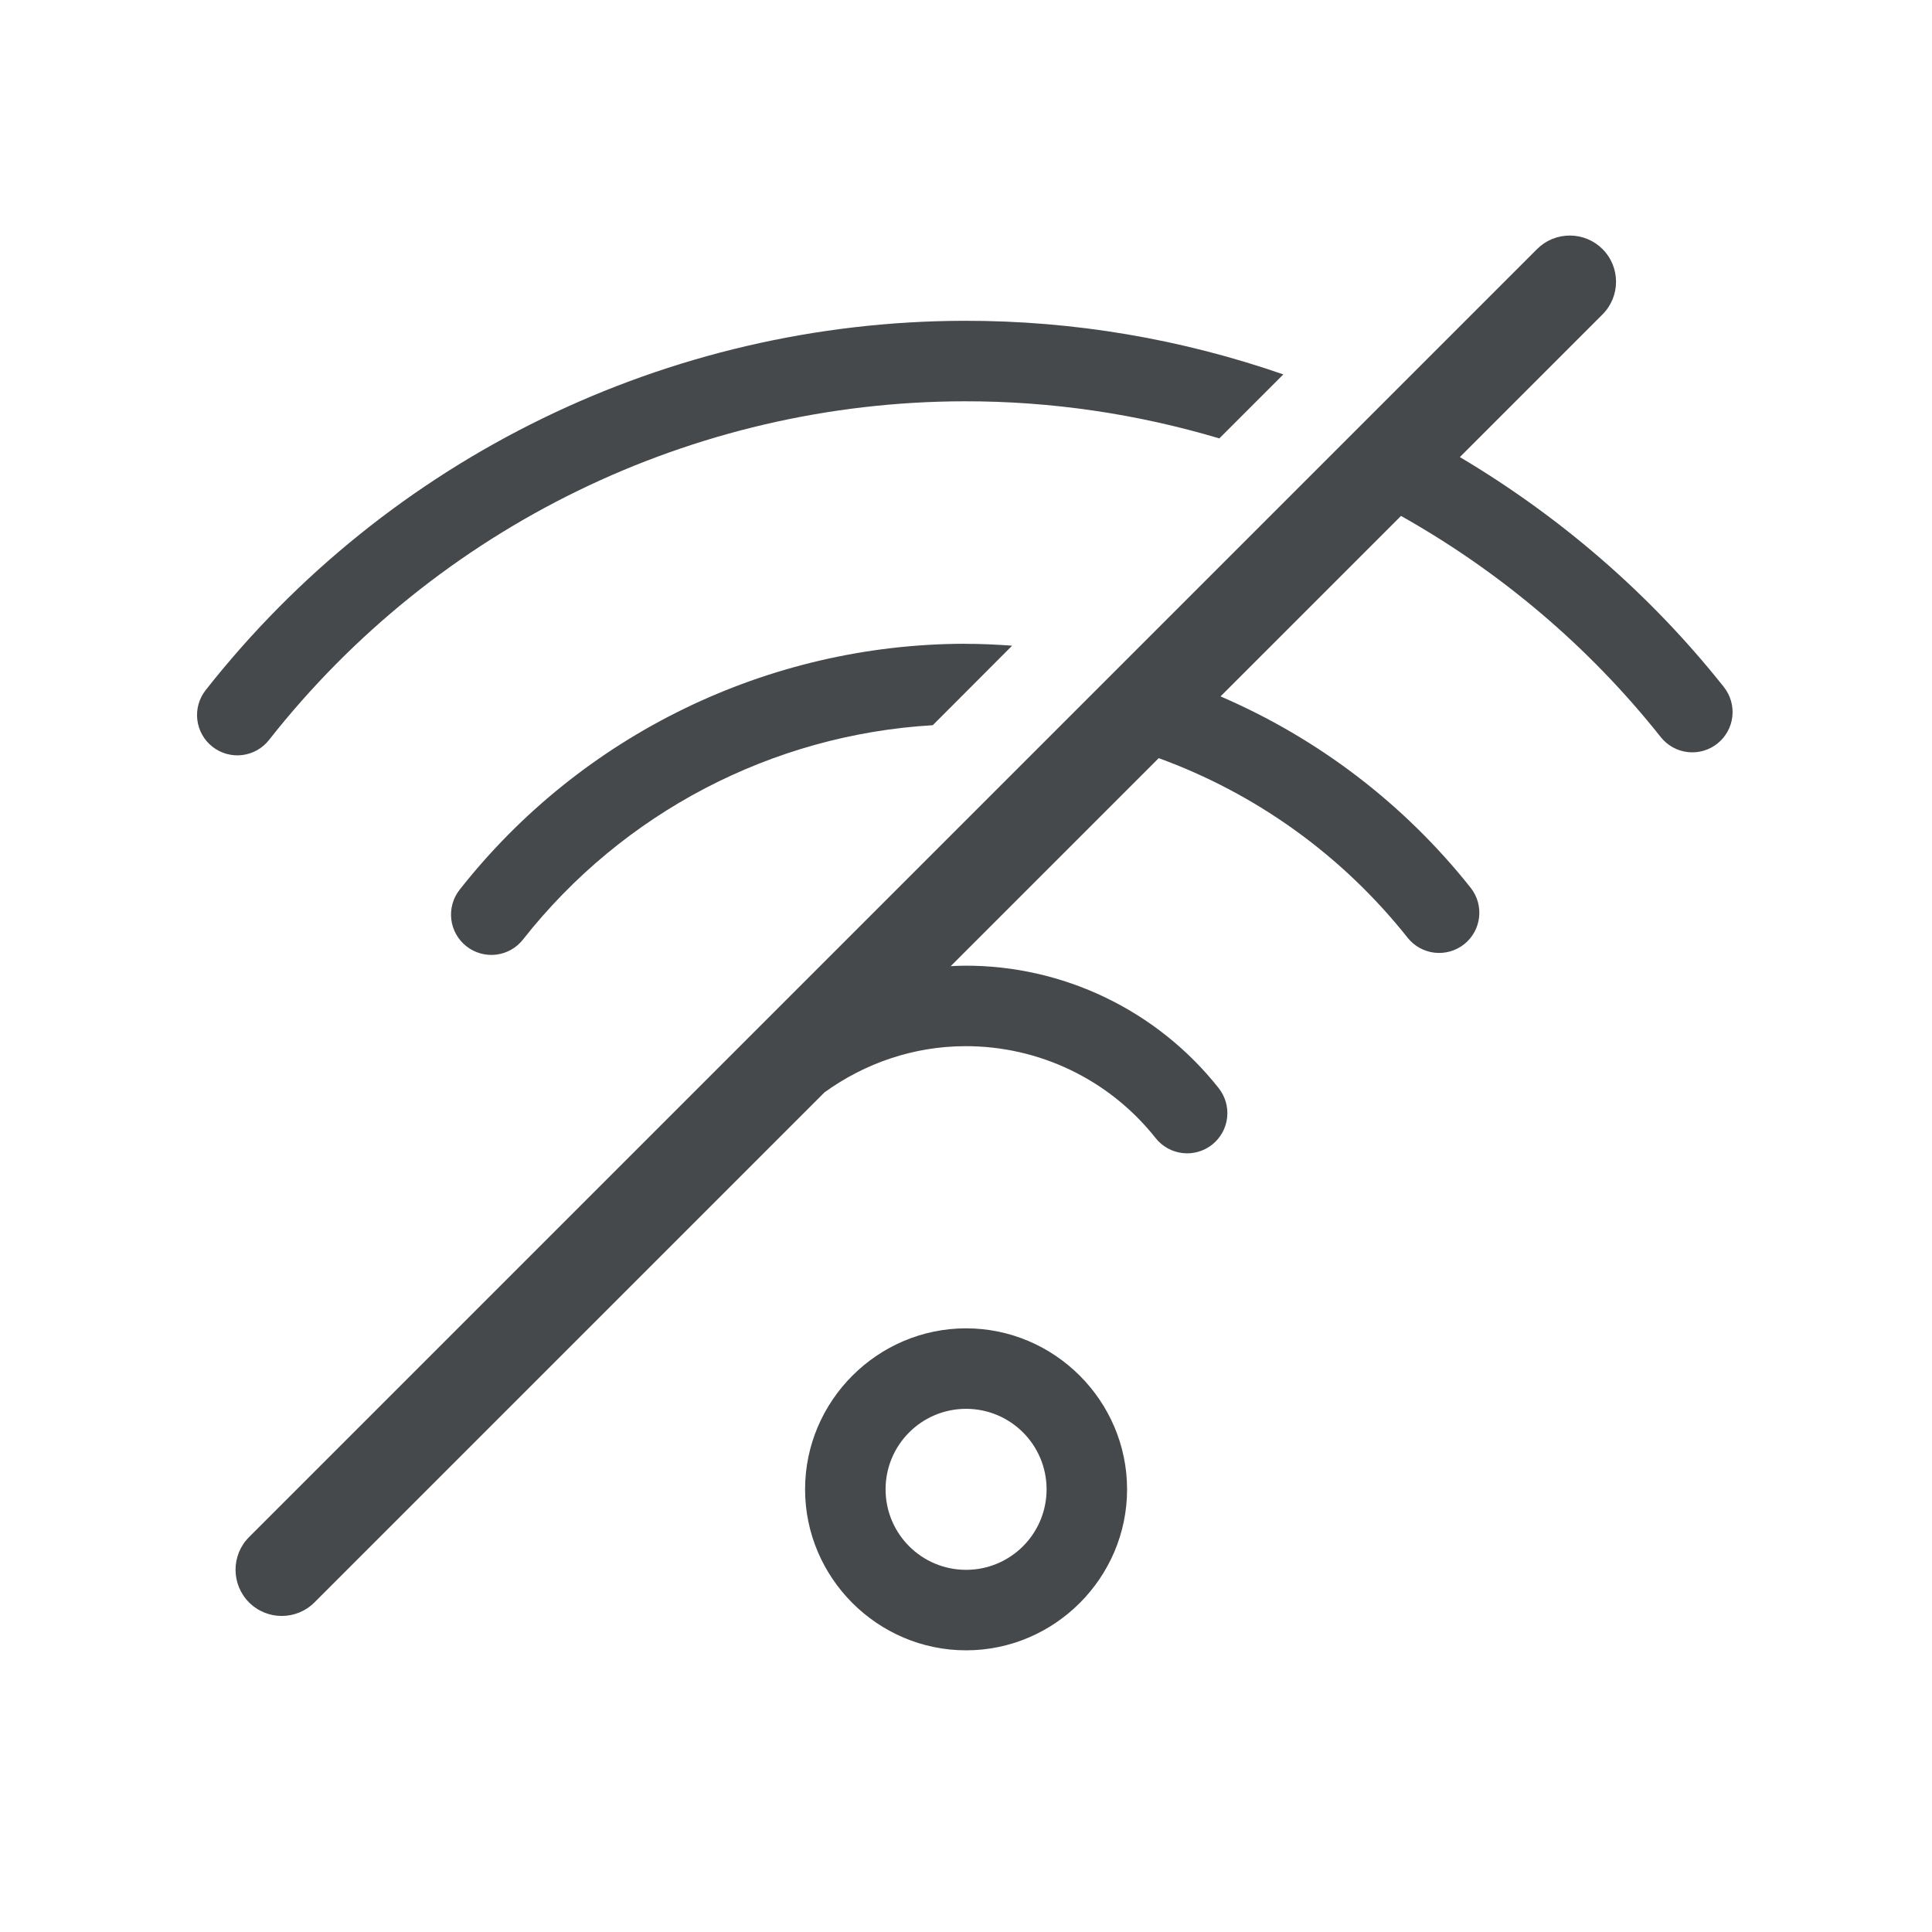
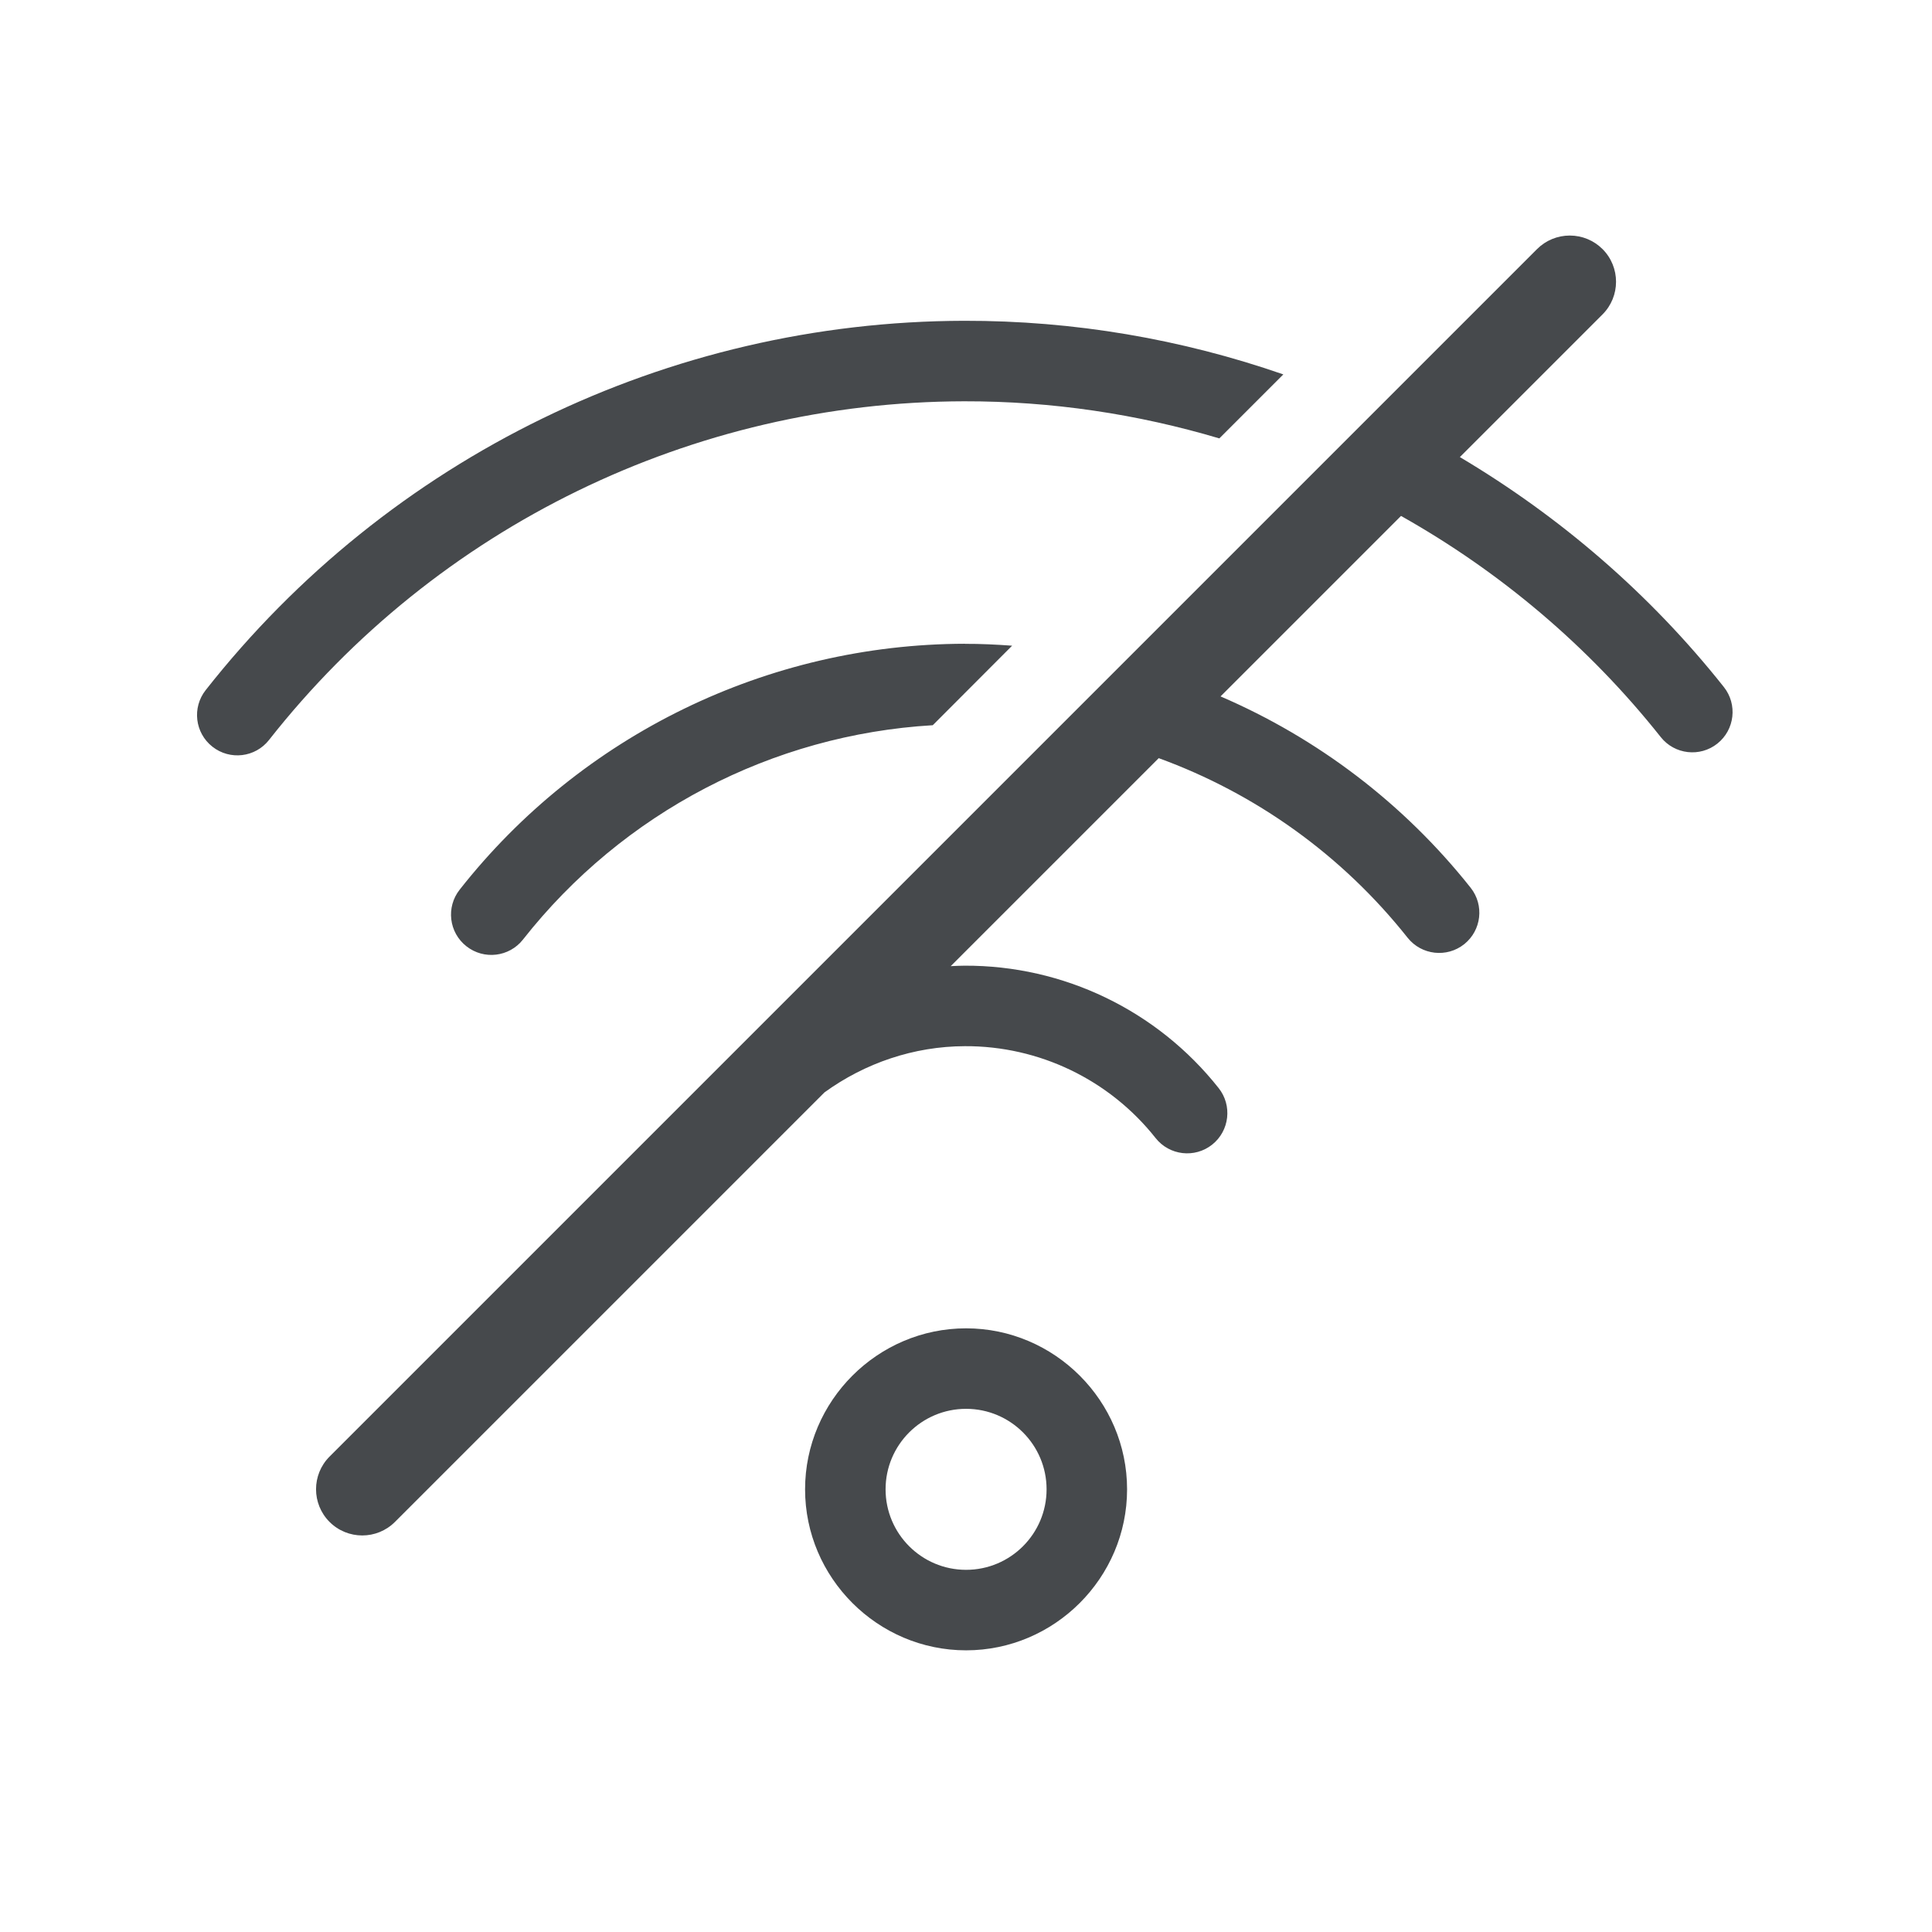
<svg xmlns="http://www.w3.org/2000/svg" width="24" height="24" version="1.1">
  <defs id="e">
    <style id="current-color-scheme" type="text/css">.ColorScheme-Text {color:#090d11;}
			.ColorScheme-Background{color:#ffffff;}</style>
  </defs>
-   <path class="ColorScheme-Background" d="m19.404 1.426a0.575 0.575 0 0 0-0.406 0.168l-2.277 2.277c-1.496-0.582-3.103-0.894-4.748-0.891-3.984 0.008-7.745 1.839-10.207 4.971a0.5 0.5 0 0 0 0.082 0.703 0.5 0.5 0 0 0 0.703-0.084c2.274-2.892 5.745-4.582 9.424-4.59 1.368-0.003 2.709 0.228 3.971 0.666l-2.473 2.473c-0.489-0.081-0.987-0.122-1.49-0.121-2.754 0.005-5.356 1.271-7.059 3.436a0.5 0.5 0 0 0 0.084 0.703 0.5 0.5 0 0 0 0.703-0.084c1.514-1.924 3.825-3.05 6.273-3.055 0.197-3.894e-4 0.391 0.01 0.586 0.023l-9.572 9.572a0.575 0.575 0 0 0 0 0.812 0.575 0.575 0 0 0 0.744 0.039l15.352-15.352c0.035-0.035 0.075-0.063 0.117-0.088l0.6-0.6a0.575 0.575 0 0 0 0-0.812 0.575 0.575 0 0 0-0.406-0.168zm-0.539 3.522-0.727 0.727c1.242 0.738 2.359 1.697 3.279 2.857a0.5 0.5 0 0 0 0.703 0.08 0.5 0.5 0 0 0 0.08-0.701c-0.943-1.189-2.077-2.182-3.336-2.963zm-2.953 2.953-0.754 0.754c1.203 0.516 2.277 1.321 3.111 2.373a0.5 0.5 0 0 0 0.701 0.082 0.5 0.5 0 0 0 0.082-0.703c-0.854-1.077-1.933-1.924-3.141-2.506zm-3.158 3.158-0.949 0.949c0.059-0.003 0.118-0.01 0.178-0.01 1.23-0.005 2.393 0.555 3.156 1.52a0.5 0.5 0 0 0 0.703 0.082 0.5 0.5 0 0 0 0.08-0.703c-0.791-1-1.926-1.649-3.168-1.838zm-0.754 4.441c-1.651 0-3 1.349-3 3 0 1.651 1.349 3 3 3s3-1.349 3-3c-1.2e-4 -1.651-1.349-3-3-3zm0 1c1.111 0 2 0.889 2 2 0 1.111-0.89 2-2 2s-2-0.889-2-2c4.4e-5 -1.111 0.89-2 2-2z" style="fill-opacity:.5;fill:currentColor" />
-   <path class="ColorScheme-Text" d="m19.5 2.926c-0.152-2.89e-5 -0.298 0.06-0.406 0.168l-16 16c-0.224 0.224-0.224 0.588 0 0.812 0.224 0.224 0.588 0.224 0.812 0l6.336-6.336c0.503-0.364 1.109-0.572 1.744-0.574 0.923-0.004 1.796 0.417 2.369 1.141a0.5 0.5 0 0 0 0.703 0.082 0.5 0.5 0 0 0 0.08-0.703c-0.763-0.964-1.927-1.525-3.156-1.52-0.057 2.47e-4 -0.115 0.003-0.172 0.006l2.584-2.584c1.203 0.438 2.277 1.203 3.092 2.231a0.5 0.5 0 0 0 0.703 0.08 0.5 0.5 0 0 0 0.08-0.701c-0.834-1.051-1.906-1.86-3.107-2.377l2.242-2.242c1.228 0.691 2.329 1.616 3.227 2.748a0.5 0.5 0 0 0 0.703 0.08 0.5 0.5 0 0 0 0.08-0.703c-0.92-1.16-2.037-2.118-3.279-2.856l1.772-1.772c0.224-0.224 0.224-0.588 0-0.812-0.108-0.108-0.254-0.168-0.406-0.168zm-7.525 1.059c-3.676 0.008-7.147 1.698-9.42 4.588a0.5 0.5 0 0 0 0.084 0.703 0.5 0.5 0 0 0 0.703-0.084c2.084-2.65 5.264-4.2 8.635-4.207 1.086-0.002 2.152 0.158 3.17 0.461l0.795-0.795c-1.261-0.438-2.6-0.669-3.967-0.666zm0.01 4.012c-2.448 0.005-4.762 1.131-6.275 3.055a0.5 0.5 0 0 0 0.084 0.703 0.5 0.5 0 0 0 0.703-0.084c1.242-1.579 3.096-2.544 5.088-2.662h0.002l0.986-0.988c-0.195-0.014-0.391-0.024-0.588-0.023zm0.016 8.504c-1.099 0-2 0.901-2 2-7.32e-5 1.099 0.901 2 2 2s2-0.901 2-2c0-1.099-0.901-2-2-2zm0 1a1 1 0 0 1 1 1 1 1 0 0 1-1 1 1 1 0 0 1-1-1 1 1 0 0 1 1-1z" style="fill-opacity:.75;fill:currentColor" />
+   <path class="ColorScheme-Background" d="m19.404 1.426c-0.152-2.85e-5 -0.298 0.06-0.406 0.168l-2.277 2.277c-1.496-0.582-3.103-0.894-4.748-0.891-3.984 0.008-7.745 1.839-10.207 4.971-0.172 0.217-0.135 0.532 0.082 0.703 0.217 0.171 0.532 0.134 0.703-0.084 2.274-2.892 5.745-4.582 9.424-4.59 1.368-0.003 2.709 0.228 3.971 0.666l-2.473 2.473c-0.489-0.081-0.987-0.122-1.49-0.121-2.754 0.005-5.356 1.271-7.059 3.436-0.171 0.217-0.134 0.532 0.084 0.703 0.217 0.171 0.532 0.134 0.703-0.084 1.514-1.924 3.825-3.05 6.273-3.055 0.197-3.894e-4 0.391 0.01 0.586 0.023l-8.572 8.572c-0.224 0.224-0.224 0.588 0 0.812 0.205 0.194 0.52 0.21 0.744 0.039l14.352-14.352c0.035-0.035 0.075-0.063 0.117-0.088l0.6-0.6c0.224-0.224 0.224-0.588 0-0.812-0.108-0.108-0.254-0.168-0.406-0.168zm-0.539 3.522-0.727 0.727c1.242 0.738 2.359 1.697 3.279 2.857 0.172 0.216 0.487 0.252 0.703 0.08 0.215-0.172 0.251-0.485 0.08-0.701-0.943-1.189-2.077-2.182-3.336-2.963zm-2.953 2.953-0.754 0.754c1.203 0.516 2.277 1.321 3.111 2.373 0.171 0.216 0.485 0.253 0.701 0.082 0.217-0.171 0.254-0.486 0.082-0.703-0.854-1.077-1.933-1.924-3.141-2.506zm-3.158 3.158-0.949 0.949c0.059-0.003 0.118-0.009 0.178-0.01 1.23-0.005 2.393 0.555 3.156 1.52 0.171 0.217 0.486 0.254 0.703 0.082 0.216-0.172 0.252-0.487 0.08-0.703-0.791-1-1.926-1.649-3.168-1.838zm-0.754 4.441c-1.651 0-3 1.349-3 3 0 1.651 1.349 3 3 3s3-1.349 3-3c-1.2e-4 -1.651-1.349-3-3-3zm0 1c1.111 0 2 0.889 2 2 0 1.111-0.89 2-2 2s-2-0.889-2-2c4.4e-5 -1.111 0.89-2 2-2z" style="fill-opacity:.5;fill:currentColor" />
+   <path class="ColorScheme-Text" d="m19.5 2.926c-0.152-2.89e-5 -0.298 0.06-0.406 0.168l-15 15c-0.224 0.224-0.224 0.588 0 0.812 0.224 0.224 0.588 0.224 0.812 0l5.336-5.336c0.503-0.364 1.109-0.572 1.744-0.574 0.923-0.004 1.796 0.417 2.369 1.141 0.171 0.217 0.486 0.254 0.703 0.082 0.216-0.172 0.252-0.487 0.08-0.703-0.763-0.964-1.927-1.525-3.156-1.52-0.057 2.47e-4 -0.115 0.003-0.172 0.006l2.584-2.584c1.203 0.438 2.277 1.203 3.092 2.231 0.172 0.216 0.487 0.252 0.703 0.08 0.215-0.172 0.251-0.485 0.08-0.701-0.834-1.051-1.906-1.86-3.107-2.377l2.242-2.242c1.228 0.691 2.329 1.616 3.227 2.748 0.172 0.216 0.487 0.252 0.703 0.08 0.216-0.172 0.252-0.487 0.08-0.703-0.92-1.16-2.037-2.118-3.279-2.856l1.772-1.772c0.224-0.224 0.224-0.588 0-0.812-0.108-0.108-0.254-0.168-0.406-0.168zm-7.525 1.059c-3.676 0.008-7.147 1.698-9.42 4.588-0.171 0.217-0.134 0.532 0.084 0.703 0.217 0.171 0.532 0.134 0.703-0.084 2.084-2.65 5.264-4.2 8.635-4.207 1.086-0.002 2.152 0.158 3.17 0.461l0.795-0.795c-1.261-0.438-2.6-0.669-3.967-0.666zm0.01 4.012c-2.448 0.005-4.762 1.131-6.275 3.055-0.171 0.217-0.134 0.532 0.084 0.703 0.217 0.171 0.532 0.134 0.703-0.084 1.242-1.579 3.096-2.544 5.088-2.662h2e-3l0.986-0.988c-0.195-0.014-0.391-0.024-0.588-0.023zm0.016 8.504c-1.099 0-2 0.901-2 2-7.32e-5 1.099 0.901 2 2 2s2-0.901 2-2c0-1.099-0.901-2-2-2zm0 1c0.552 0 1 0.448 1 1s-0.448 1-1 1-1-0.448-1-1 0.448-1 1-1z" style="fill-opacity:.75;fill:currentColor" />
</svg>
